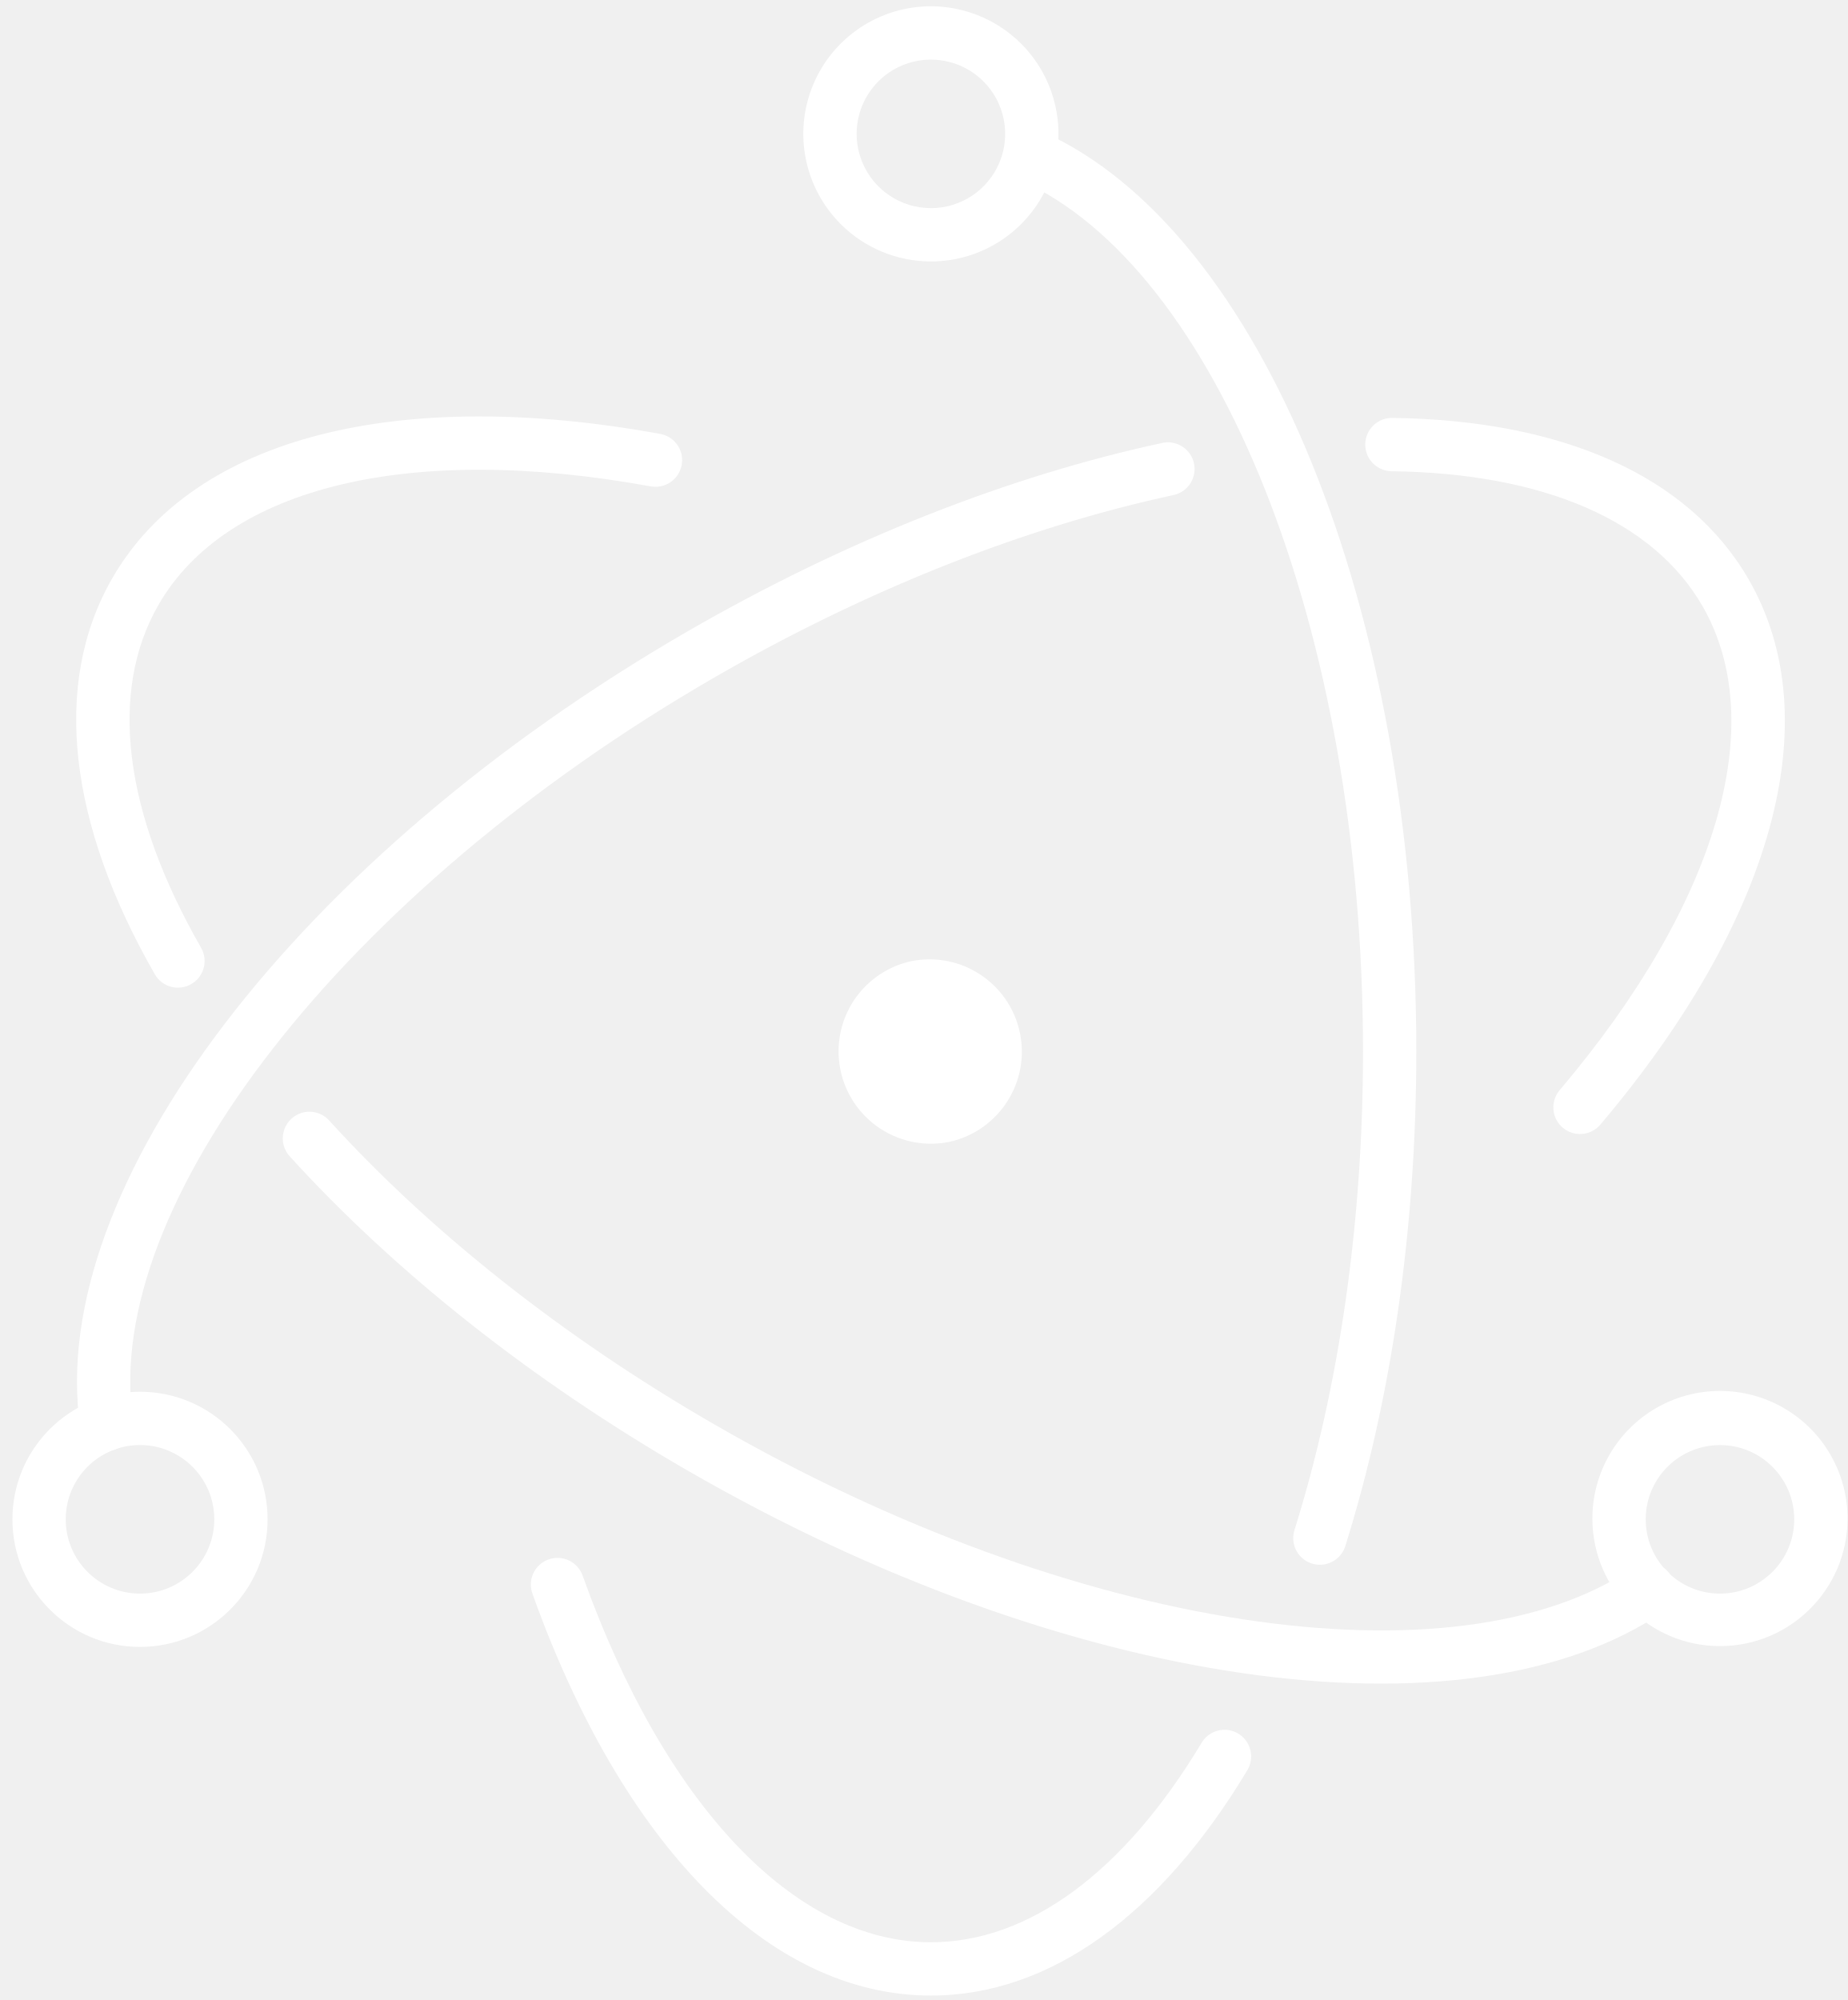
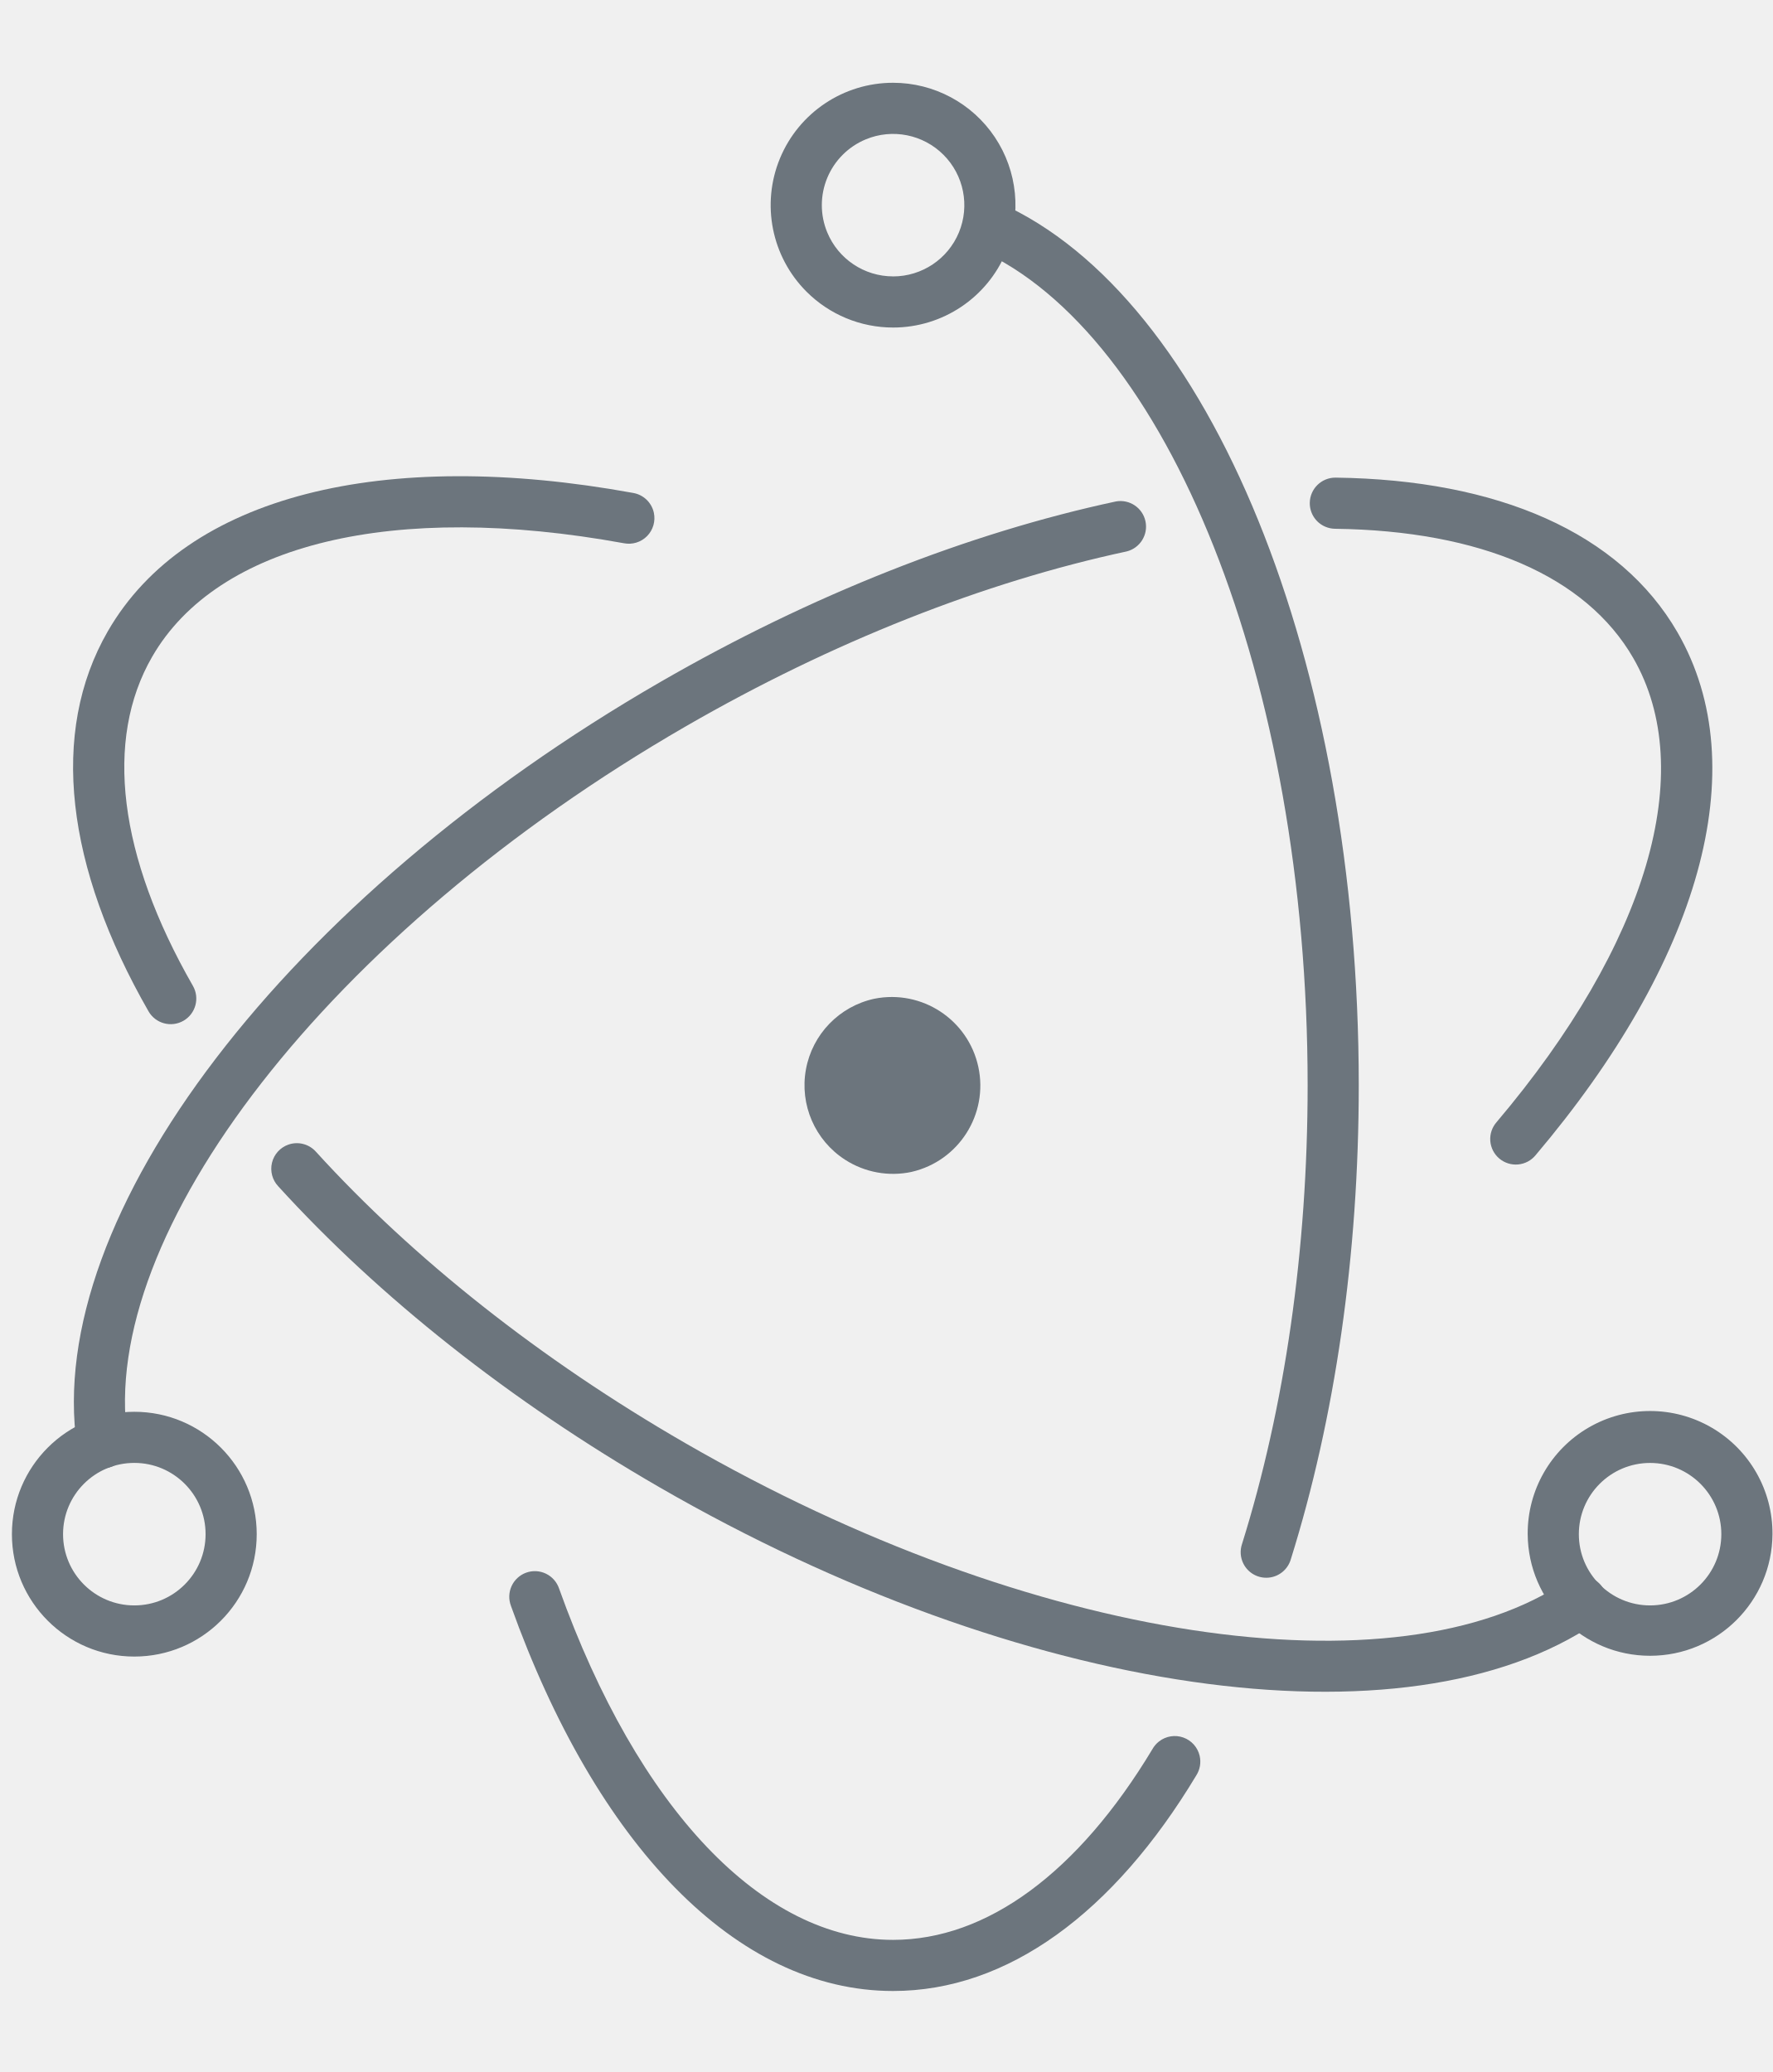
- <svg xmlns="http://www.w3.org/2000/svg" fill="none" height="2500" width="2310" viewBox="-1.738 -0.128 353.704 381.095">
-   <g fill="#fff">
+ <svg xmlns="http://www.w3.org/2000/svg" fill="none" height="2700" width="2310" viewBox="-1.738 -0.128 353.704 381.095">
+   <g fill="#6c757d">
    <path d="M124.561 82.06c-49.756-9.062-89.097.425-104.776 27.579-11.7 20.263-8.36 47.133 8.106 75.854a5.102 5.102 0 0 0 6.967 1.89 5.107 5.107 0 0 0 1.89-6.968c-14.834-25.869-17.725-49.058-8.125-65.674 13.023-22.558 48.11-31.02 94.106-22.641a5.105 5.105 0 0 0 5.976-6.103 5.105 5.105 0 0 0-4.149-3.936zM53.765 220.4c20.117 22.11 46.255 42.847 76.064 60.059 72.173 41.67 149.009 52.808 186.875 26.987a5.103 5.103 0 0 0-5.747-8.432c-33.892 23.11-106.88 12.529-176.025-27.393-28.921-16.699-54.229-36.777-73.618-58.086a5.108 5.108 0 0 0-5.538-1.437 5.103 5.103 0 0 0-2.011 8.302z" />
    <path d="M304.629 214.194c32.578-38.486 43.955-77.197 28.31-104.297-11.513-19.94-35.854-30.468-68.198-30.888a5.106 5.106 0 0 0-5.171 5.034 5.092 5.092 0 0 0 3.087 4.756 5.104 5.104 0 0 0 1.948.415c29.091.376 50.063 9.448 59.497 25.786 12.993 22.51 2.851 57.031-27.261 92.603a5.098 5.098 0 0 0 .535 7.264 5.11 5.11 0 0 0 7.253-.673zM220.903 83.76c-29.458 6.313-60.81 18.652-90.918 36.035C55.474 162.813 6.87 226.24 13.623 272.236a5.102 5.102 0 1 0 10.093-1.484c-5.991-40.835 40.078-100.962 111.367-142.119 29.209-16.865 59.57-28.809 87.959-34.898a5.104 5.104 0 0 0-2.139-9.975z" />
    <path d="M100.195 304.121c17.041 47.559 44.903 76.846 76.241 76.846 22.851 0 43.994-15.576 60.483-43.003a5.109 5.109 0 0 0 .68-3.919 5.1 5.1 0 0 0-8.096-2.877c-.54.419-.99.941-1.324 1.537-14.82 24.649-33.023 38.062-51.743 38.062-26.026 0-50.884-26.123-66.631-70.088a5.115 5.115 0 0 0-2.611-2.972 5.12 5.12 0 0 0-1.953-.505 5.109 5.109 0 0 0-5.375 4.929 5.105 5.105 0 0 0 .334 1.99zm155.596-9.307c8.818-28.173 13.55-60.683 13.55-94.56 0-84.522-29.58-157.388-71.719-176.099a5.103 5.103 0 0 0-4.141 9.326c37.583 16.69 65.66 85.84 65.66 166.773 0 32.861-4.59 64.346-13.086 91.514a5.092 5.092 0 0 0 .28 3.953 5.103 5.103 0 0 0 9.456-.907zm96.089-4.995a24.419 24.419 0 1 0-48.837.001 24.419 24.419 0 0 0 48.837-.001zm-10.205 0a14.217 14.217 0 0 1-14.214 14.214 14.213 14.213 0 1 1 14.214-14.214zM25.059 314.238a24.416 24.416 0 0 0 24.419-24.419 24.417 24.417 0 0 0-24.42-24.419A24.417 24.417 0 0 0 .64 289.819a24.417 24.417 0 0 0 24.419 24.419zm0-10.205a14.217 14.217 0 1 1 0-28.434 14.217 14.217 0 0 1 0 28.434z" />
    <path d="M176.436 49.063a24.415 24.415 0 0 0 22.56-15.075A24.422 24.422 0 0 0 176.436.225a24.417 24.417 0 0 0-17.267 41.685 24.418 24.418 0 0 0 17.267 7.152zm0-10.206a14.217 14.217 0 0 1-13.132-8.774 14.201 14.201 0 0 1 0-10.879 14.207 14.207 0 0 1 7.692-7.692 14.216 14.216 0 1 1 5.44 27.35zm3.73 178.672a17.677 17.677 0 0 1-13.306-2.421 17.67 17.67 0 0 1 5.845-32.125 17.674 17.674 0 0 1 20.738 13.597 17.674 17.674 0 0 1-13.277 20.944z" />
  </g>
</svg>
